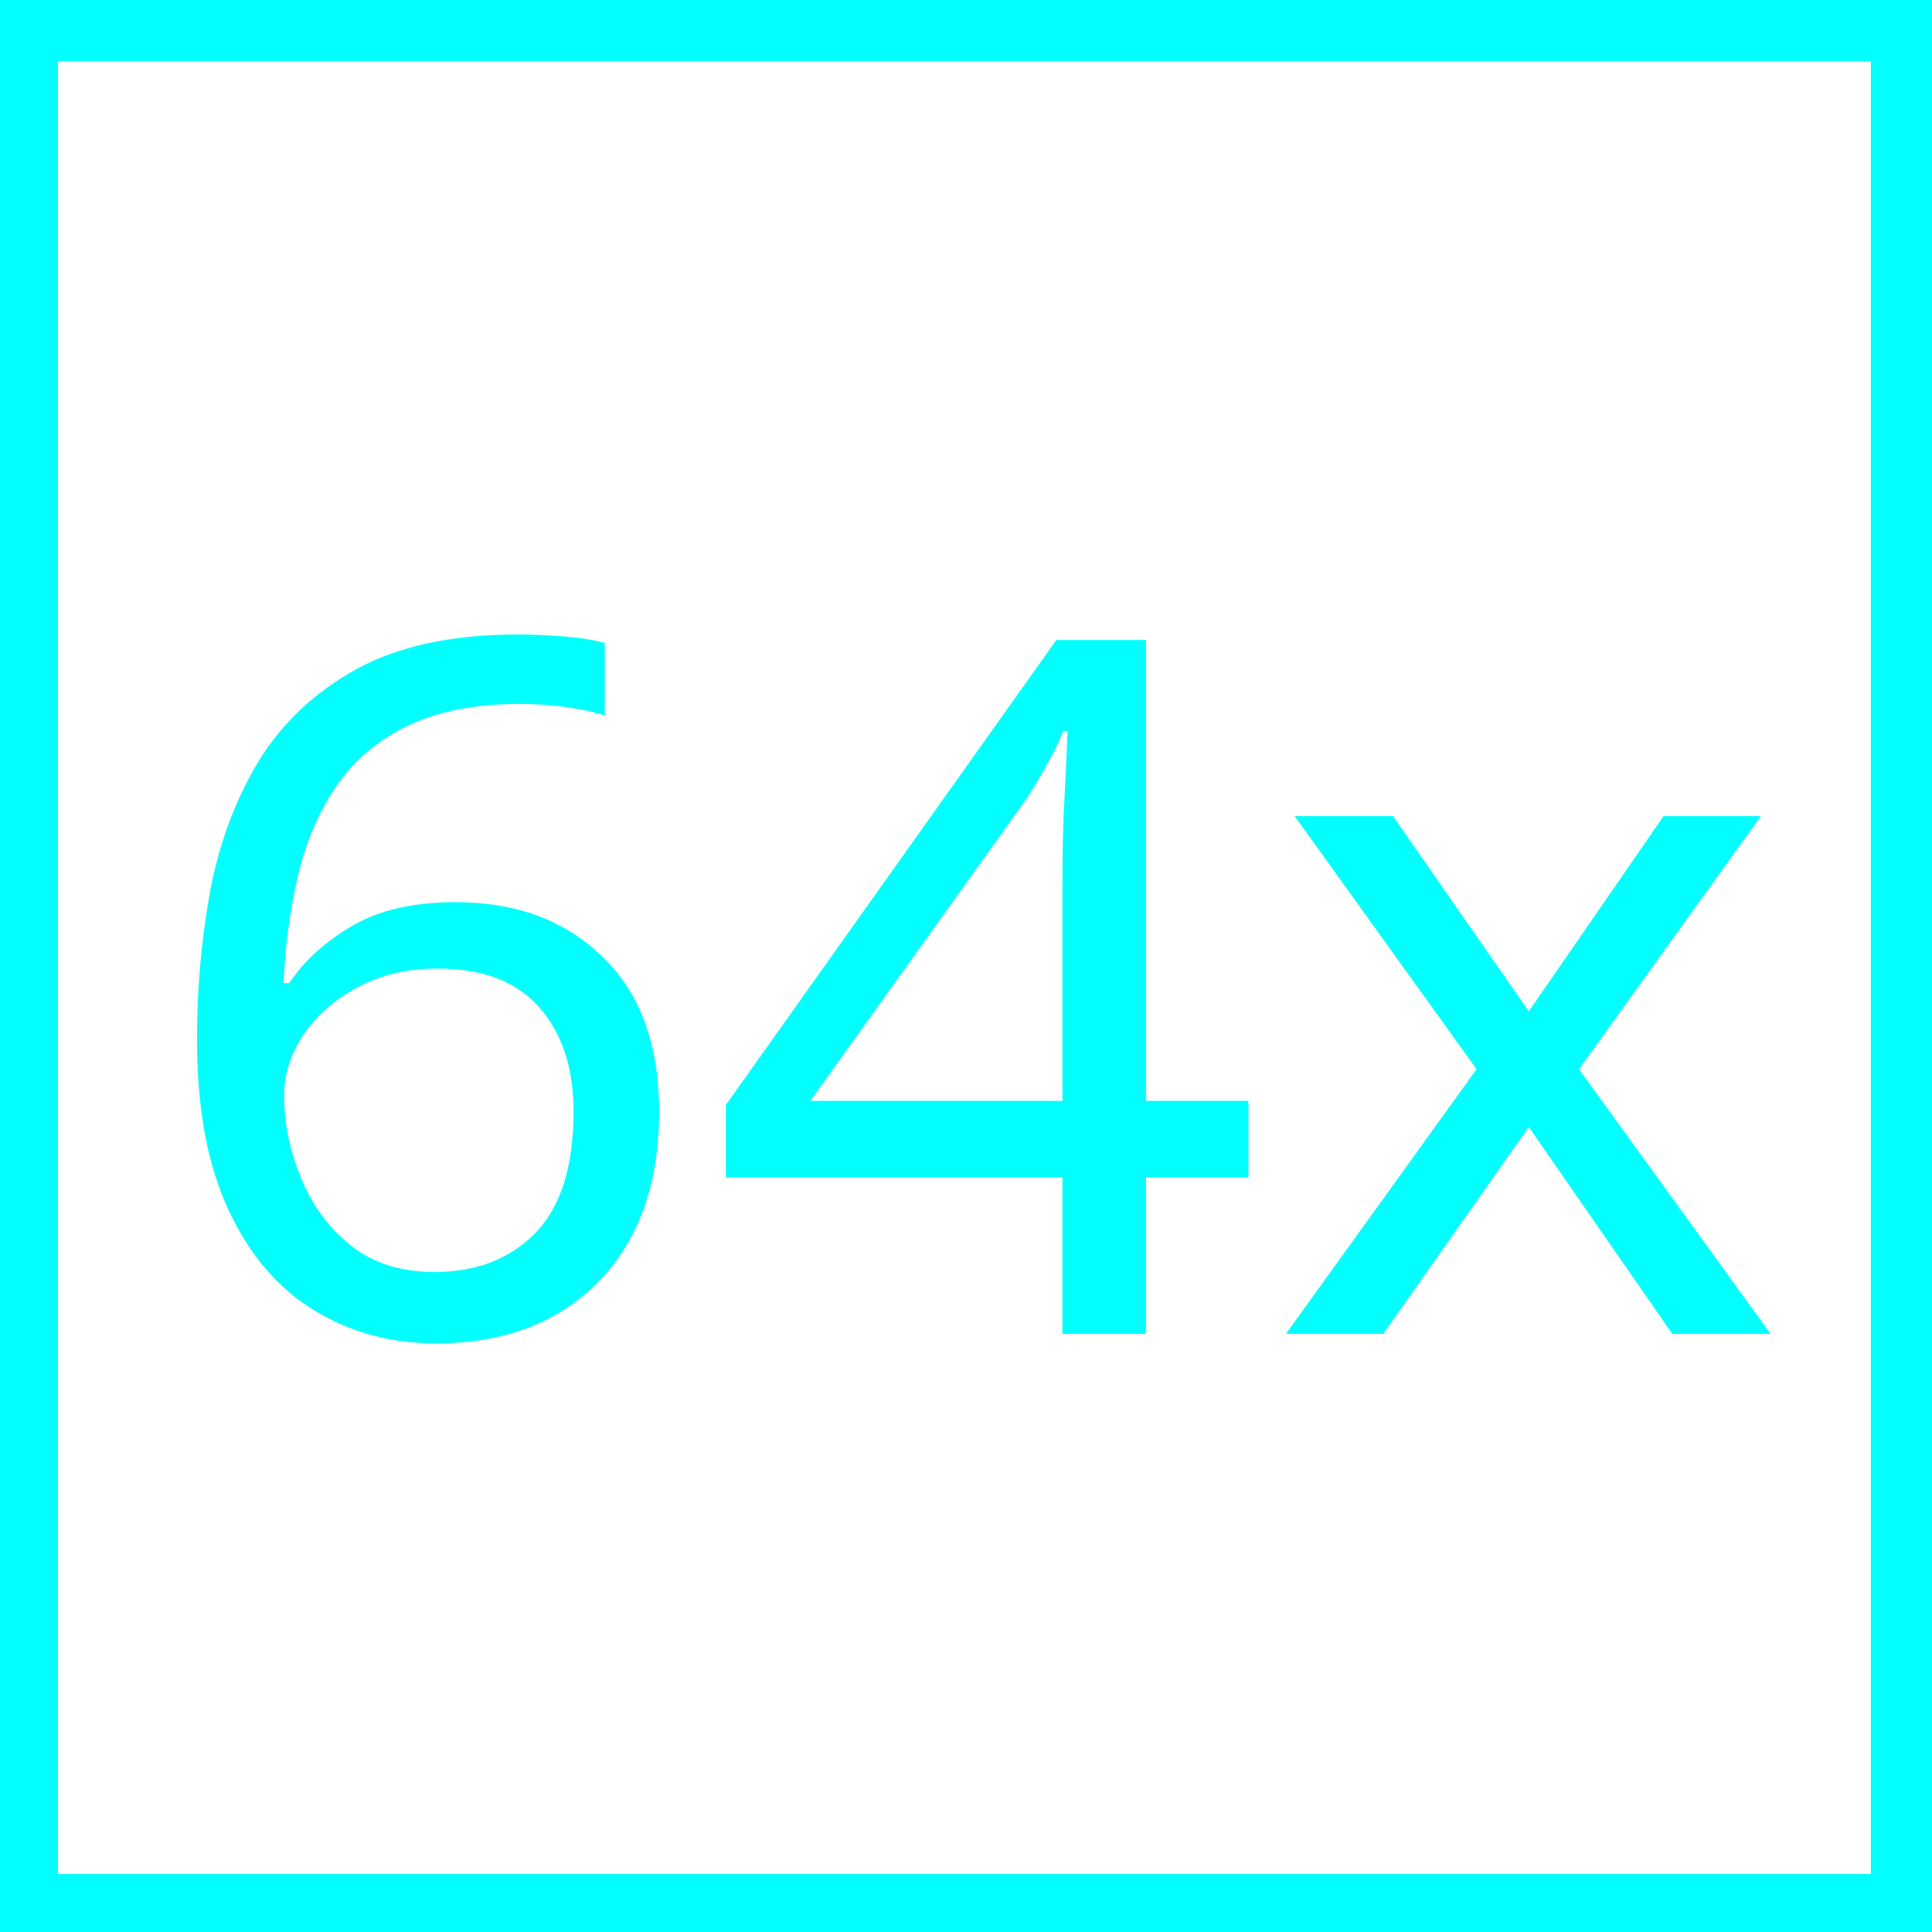
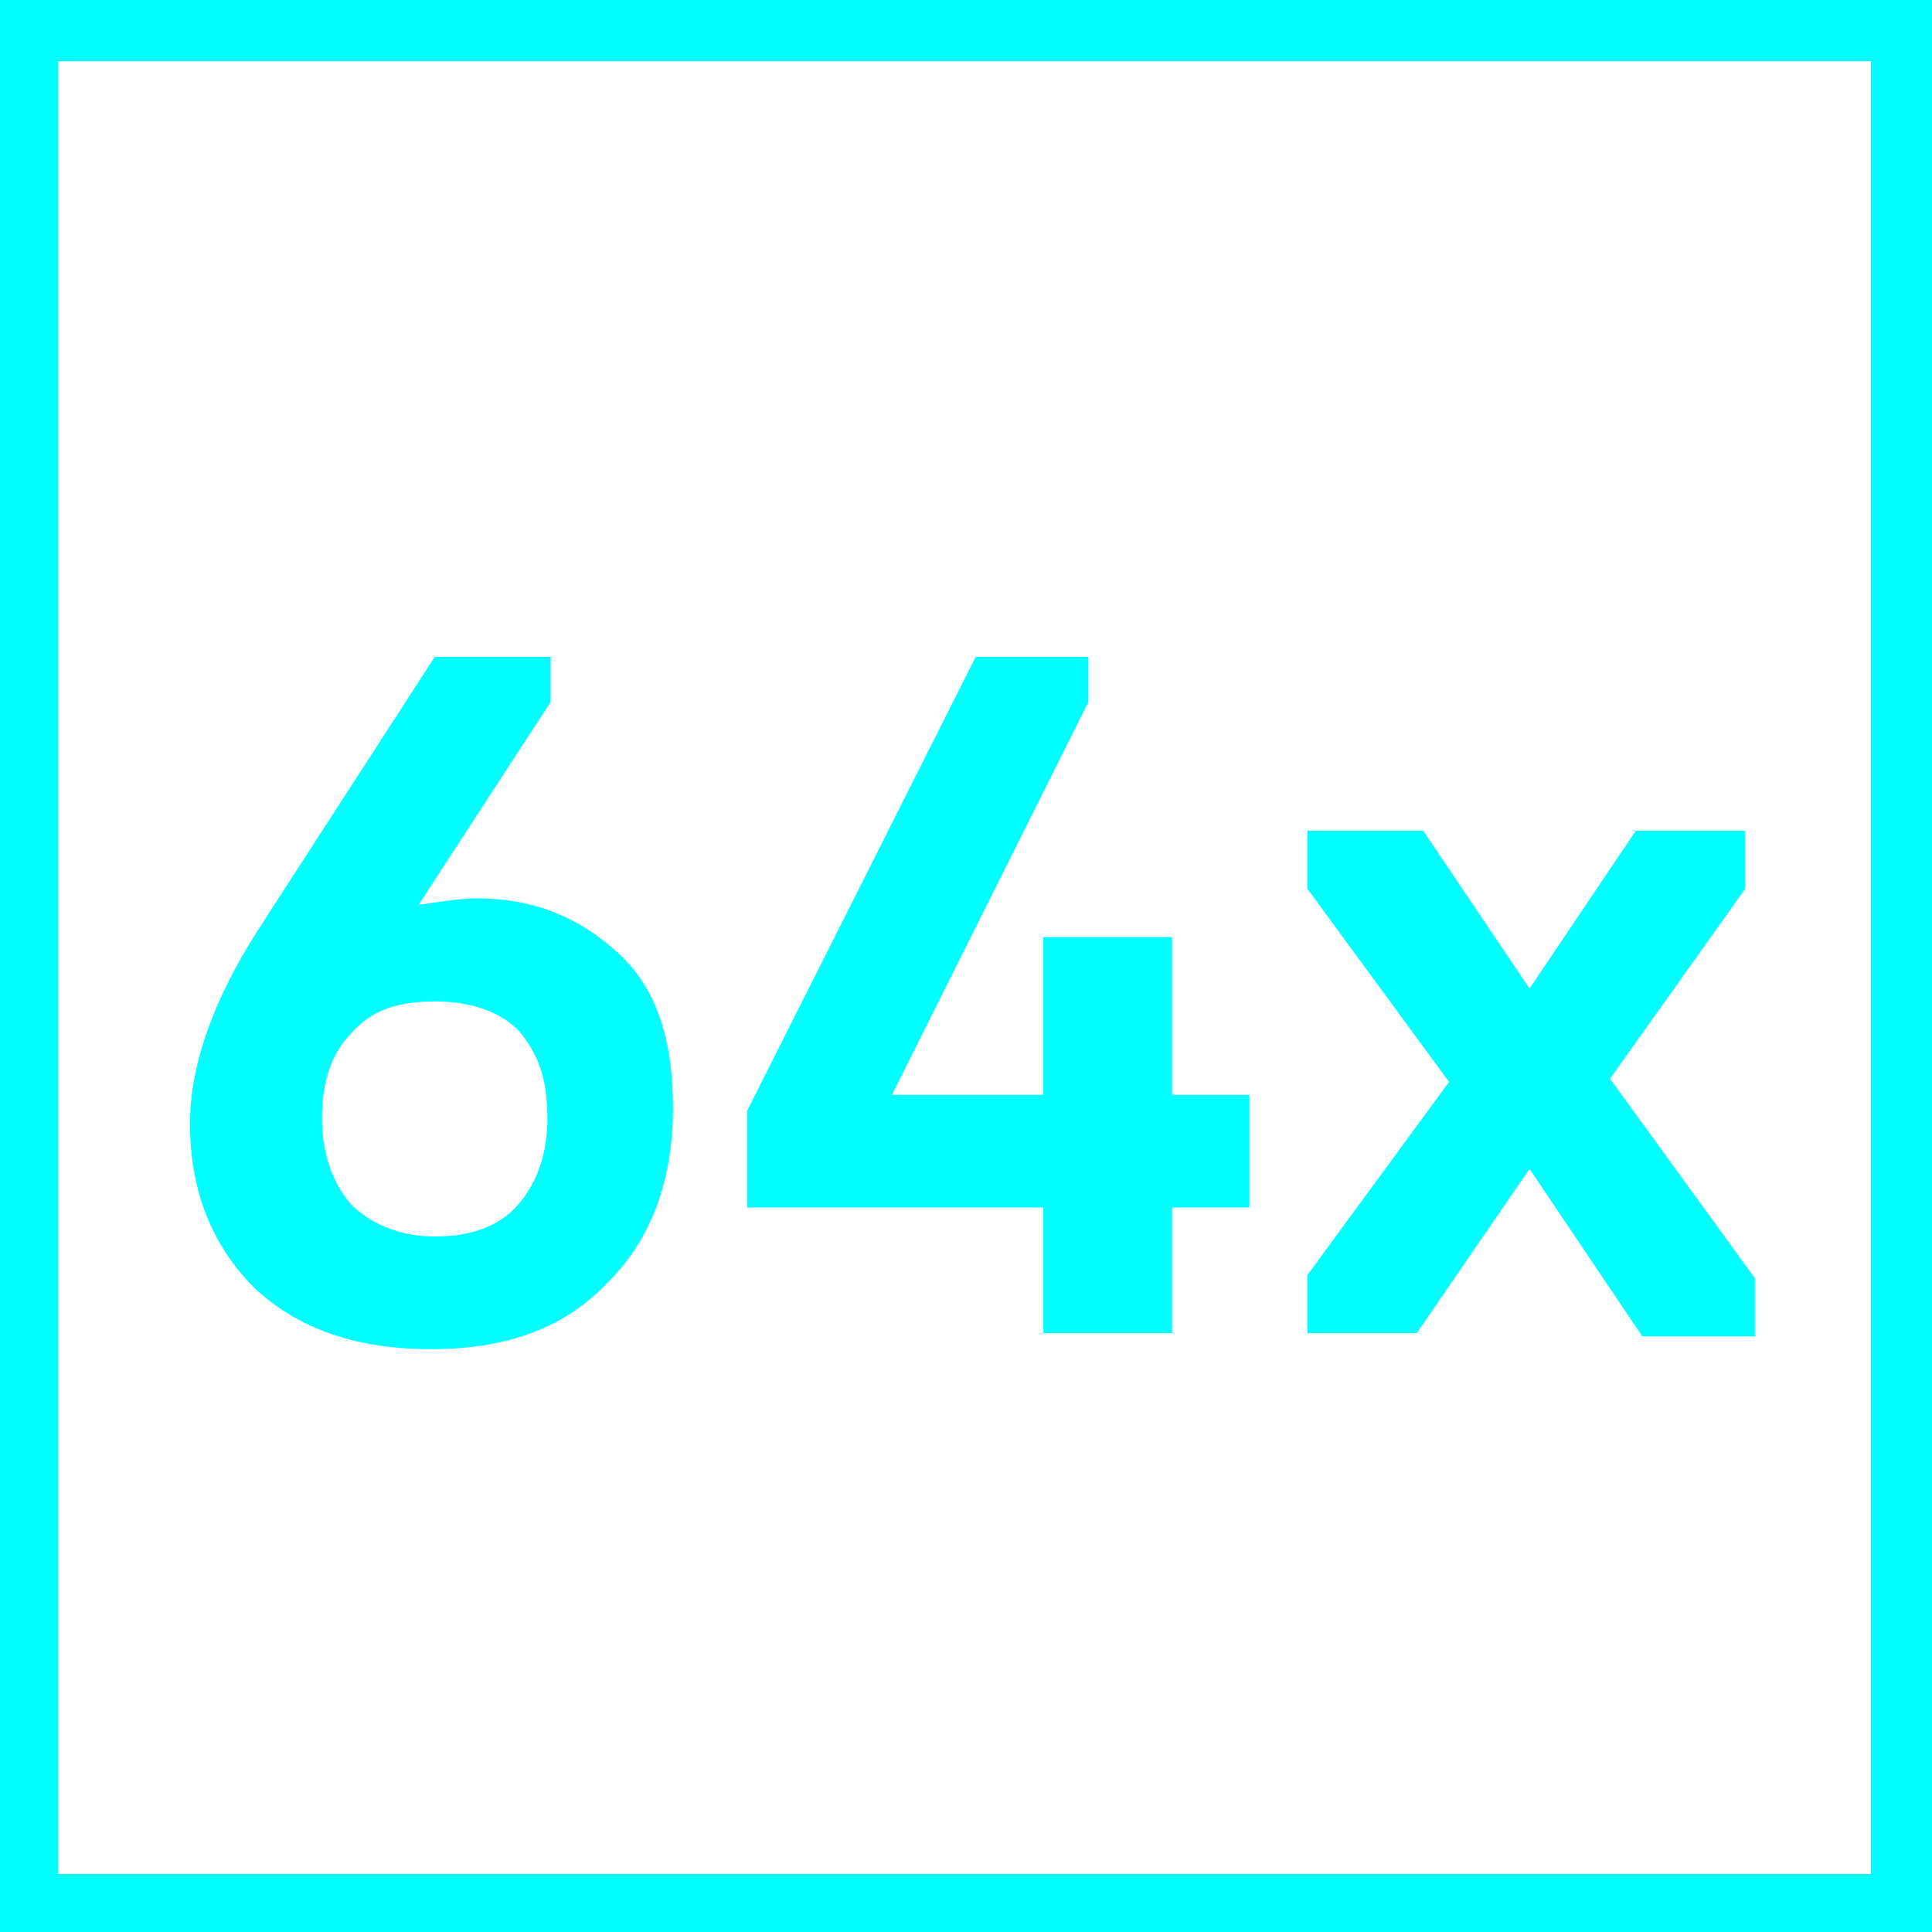
<svg xmlns="http://www.w3.org/2000/svg" version="1.1" id="Layer_1" x="0px" y="0px" viewBox="0 0 60 60" style="enable-background:new 0 0 60 60;" xml:space="preserve">
  <style type="text/css">
	.st0{fill:#01FFFD;}
- 	.st1{font-family:'BrutalType-Bold';}
- 	.st2{font-size:30px;}
+ 	.st1{enable-background:new    ;}
</style>
  <path class="st0" d="M60,60H0V0h60V60z M58.1,1.9H1.8v56.3h56.3V1.9z" />
-   <text transform="matrix(1.0183 0 0 1 4.4309 41.4235)" class="st0 st1 st2">64x</text>
+   <g class="st1">
+     <path class="st0" d="M13.4,41.9c-2.3,0-4.1-0.6-5.5-1.9c-1.3-1.3-2-3-2-5.1c0-1.8,0.7-3.8,2.1-6l5.5-8.5h3.6v1.4L13,28.1   c0.7-0.1,1.3-0.2,1.8-0.2c1.8,0,3.2,0.6,4.4,1.7c1.2,1.1,1.7,2.7,1.7,4.8c0,2.3-0.7,4.1-2,5.4C17.6,41.2,15.8,41.9,13.4,41.9z    M17,34.7c0-1.2-0.3-2-0.9-2.7c-0.6-0.6-1.5-0.9-2.6-0.9c-1.2,0-2,0.3-2.6,1c-0.6,0.6-0.9,1.5-0.9,2.6c0,1.1,0.3,2,0.9,2.7   c0.6,0.6,1.5,1,2.6,1s2-0.3,2.6-1C16.7,36.7,17,35.8,17,34.7z" />
+     <path class="st0" d="M36.4,41.4h-4v-3.9h-9.2v-3l7.1-14.1h3.5v1.4L27.7,34h4.7v-4.9h4V34h2.4v3.5h-2.4V41.4z" />
+     <path class="st0" d="M44,41.4h-3.4v-1.8l4.4-6l-4.4-6v-1.8h3.6l3.3,4.9l3.3-4.9h3.4v1.8l-4.2,5.9l4.5,6.2v1.8h-3.5l-3.5-5.2   L44,41.4z" />
+   </g>
</svg>
